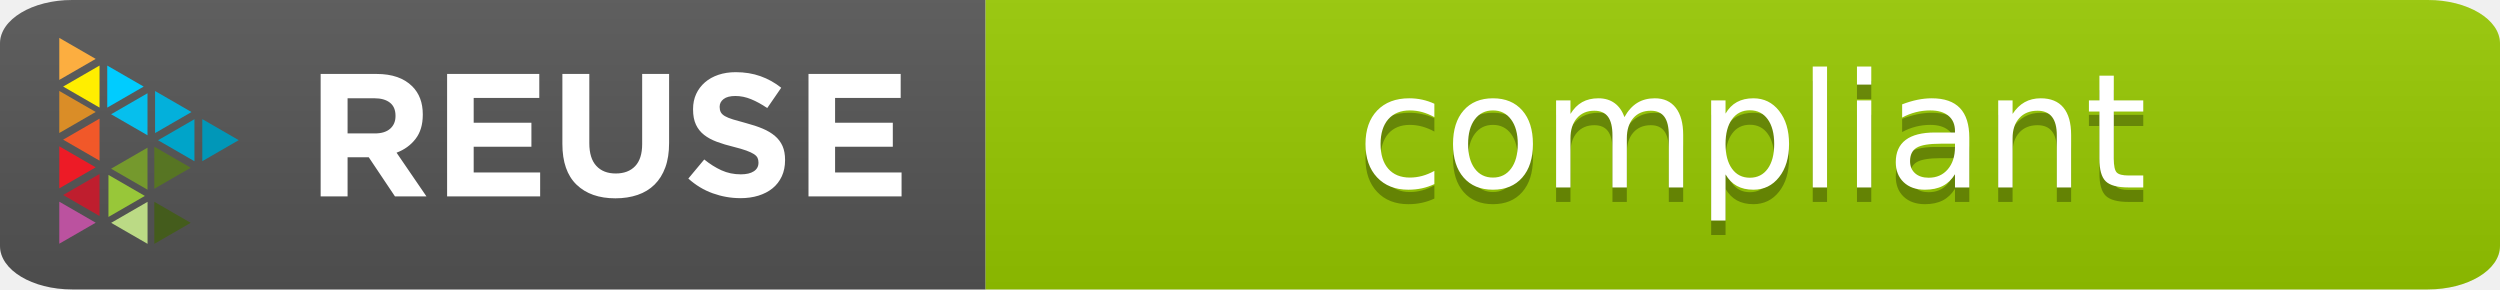
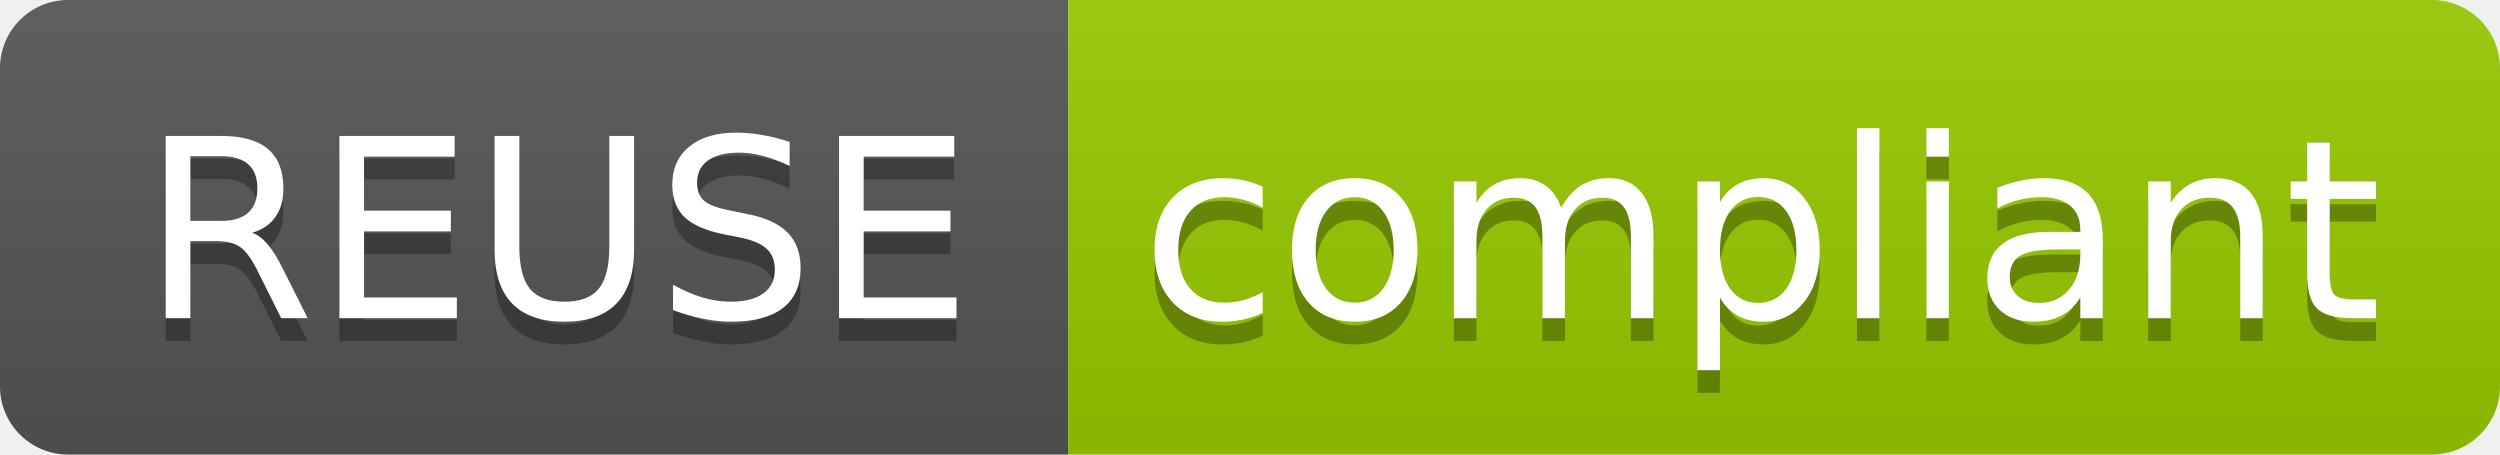
- <svg xmlns="http://www.w3.org/2000/svg" width="172.752" height="20" id="svg3587" version="1.1">
-   <defs id="defs3617" />
-   <linearGradient id="b" x2="0" y2="45.607" gradientTransform="scale(2.280351,0.438529)" x1="0" y1="0" gradientUnits="userSpaceOnUse">
-     <stop offset="0" stop-color="#bbb" stop-opacity=".1" id="stop3590" />
-     <stop offset="1" stop-opacity=".1" id="stop3592" />
+ <svg xmlns="http://www.w3.org/2000/svg" width="110" height="20">
+   <linearGradient id="b" x2="0" y2="100%">
+     <stop offset="0" stop-color="#bbb" stop-opacity=".1" />
+     <stop offset="1" stop-opacity=".1" />
  </linearGradient>
  <clipPath id="a">
-     <rect width="104" height="20" rx="3" id="rect3595" x="0" y="0" style="fill:#ffffff" />
+     <rect width="110" height="20" rx="3" fill="#fff" />
  </clipPath>
-   <g clip-path="url(#a)" id="g3597" transform="scale(1.661074,1)">
-     <path d="M 0,0 41,0 41,20 0,20 Z" id="path3599" style="fill:#555555" />
-     <path d="m 41,0 63,0 0,20 -63,0 z" id="path3601" style="fill:#97ca00" />
-     <path d="M 0,0 104,0 104,20 0,20 Z" id="path3603" style="fill:url(#b)" />
+   <g clip-path="url(#a)">
+     <path fill="#555" d="M0 0h47v20H0z" />
+     <path fill="#97ca00" d="M47 0h63v20H47z" />
+     <path fill="url(#b)" d="M0 0h110v20H0z" />
  </g>
-   <g font-size="110" id="g3605" transform="translate(49.55705,-1.04698)" style="font-size:110px;font-family:'DejaVu Sans', Verdana, Geneva, sans-serif;text-anchor:middle;fill:#ffffff">
-     <text x="215" y="150" transform="scale(0.1,0.1)" textLength="310" id="text3607" style="fill:#010101;fill-opacity:0.3" />
-     <text x="215" y="140" transform="scale(0.1,0.1)" textLength="310" id="text3609" />
-     <text x="715" y="150" transform="scale(0.1,0.1)" textLength="530" id="text3611" style="fill:#010101;fill-opacity:0.3">compliant</text>
-     <text x="715" y="140" transform="scale(0.1,0.1)" textLength="530" id="text3613">compliant</text>
+   <g fill="#fff" text-anchor="middle" font-family="DejaVu Sans,Verdana,Geneva,sans-serif" font-size="110">
+     <text x="245" y="150" fill="#010101" fill-opacity=".3" transform="scale(.1)" textLength="370">REUSE</text>
+     <text x="245" y="140" transform="scale(.1)" textLength="370">REUSE</text>
+     <text x="775" y="150" fill="#010101" fill-opacity=".3" transform="scale(.1)" textLength="530">compliant</text>
+     <text x="775" y="140" transform="scale(.1)" textLength="530">compliant</text>
  </g>
-   <path id="path11" d="m 6.878,11.102 0,-2.904 -2.515,1.452 2.515,1.452 z" style="fill:#f15829;fill-rule:evenodd;stroke:none" />
-   <path id="path13" d="m 6.878,14.928 0,-2.905 -2.515,1.452 2.515,1.452 z" style="fill:#bf1e2e;fill-rule:evenodd;stroke:none" />
-   <path id="path15" d="m 4.097,16.841 2.516,-1.452 -2.516,-1.452 0,2.905 z" style="fill:#bb529f;fill-rule:evenodd;stroke:none" />
-   <path id="path17" d="m 4.097,6.285 0,2.905 L 6.612,7.737 4.097,6.285 Z" style="fill:#da8d27;fill-rule:evenodd;stroke:none" />
-   <path id="path19" d="m 4.097,13.015 2.515,-1.452 -2.515,-1.452 0,2.905 z" style="fill:#ed1b26;fill-rule:evenodd;stroke:none" />
-   <path id="path21" d="m 6.878,7.435 0,-2.905 -2.515,1.452 2.515,1.452 z" style="fill:#ffee00;fill-rule:evenodd;stroke:none" />
-   <path id="path23" d="m 10.192,9.348 0,-2.905 -2.515,1.452 2.515,1.452 z" style="fill:#06bfed;fill-rule:evenodd;stroke:none" />
-   <path id="path25" d="m 13.231,7.742 -2.515,-1.452 0,2.905 2.515,-1.452 z" style="fill:#03b0db;fill-rule:evenodd;stroke:none" />
-   <path id="path27" d="m 4.097,2.618 0,2.904 L 6.612,4.07 4.097,2.618 Z" style="fill:#fcae40;fill-rule:evenodd;stroke:none" />
-   <path id="path29" d="m 9.926,5.983 -2.515,-1.452 0,2.905 2.515,-1.452 z" style="fill:#00ccff;fill-rule:evenodd;stroke:none" />
-   <path id="path31" d="M 13.436,8.238 13.436,11.142 10.921,9.69 13.436,8.238 Z" style="fill:#00a4c9;fill-rule:evenodd;stroke:none" />
-   <path id="path33" d="m 16.494,9.684 -2.515,-1.452 0,2.905 2.515,-1.452 z" style="fill:#0197b8;fill-rule:evenodd;stroke:none" />
-   <path id="path35" d="m 13.178,11.589 -2.515,-1.452 0,2.905 2.515,-1.452 z" style="fill:#577523;fill-rule:evenodd;stroke:none" />
-   <path id="path37" d="m 10.192,10.205 -2.515,1.452 2.515,1.452 0,-2.904 z" style="fill:#75992d;fill-rule:evenodd;stroke:none" />
-   <path id="path39" d="m 10.009,13.538 -2.515,-1.452 0,2.905 2.515,-1.452 z" style="fill:#98c739;fill-rule:evenodd;stroke:none" />
-   <path id="path41" d="m 10.196,16.85 -2.515,-1.452 2.515,-1.452 0,2.905 z" style="fill:#bbda85;fill-rule:evenodd;stroke:none" />
-   <path id="path43" d="m 13.178,15.398 -2.515,-1.453 0,2.905 2.515,-1.452 z" style="fill:#445c1c;fill-rule:evenodd;stroke:none" />
-   <path id="path7" d="m 25.903,9.22 c 0.46,0 0.812,-0.109 1.058,-0.326 0.246,-0.218 0.369,-0.508 0.369,-0.87 l 0,-0.024 c 0,-0.403 -0.129,-0.705 -0.386,-0.906 C 26.685,6.891 26.326,6.79 25.867,6.79 l -1.849,0 0,2.43 1.886,0 z m -3.747,-4.11 3.868,0 c 1.071,0 1.894,0.286 2.466,0.858 0.484,0.484 0.725,1.128 0.725,1.934 l 0,0.025 c 0,0.685 -0.167,1.243 -0.502,1.674 -0.334,0.431 -0.771,0.747 -1.311,0.949 l 2.067,3.022 -2.176,0 -1.813,-2.707 -0.024,0 -1.438,0 0,2.707 -1.861,0 0,-8.461 z m 8.739,0 6.37,0 0,1.656 -4.533,0 0,1.717 3.989,0 0,1.656 -3.989,0 0,1.777 4.593,0 0,1.656 -6.43,0 0,-8.461 z m 11.628,8.594 c -1.136,0 -2.031,-0.314 -2.683,-0.943 -0.652,-0.628 -0.979,-1.567 -0.979,-2.816 l 0,-4.835 1.861,0 0,4.787 c 0,0.693 0.161,1.215 0.484,1.565 0.322,0.351 0.77,0.526 1.342,0.526 0.572,0 1.019,-0.169 1.342,-0.508 0.322,-0.338 0.484,-0.846 0.484,-1.523 l 0,-4.847 1.861,0 0,4.774 c 0,0.645 -0.086,1.205 -0.26,1.68 -0.173,0.476 -0.421,0.872 -0.743,1.191 -0.322,0.318 -0.713,0.556 -1.172,0.713 -0.459,0.157 -0.971,0.236 -1.535,0.236 z m 8.631,-0.012 c -0.645,0 -1.278,-0.111 -1.898,-0.333 -0.62,-0.221 -1.185,-0.562 -1.692,-1.021 l 1.1,-1.318 c 0.387,0.314 0.784,0.564 1.191,0.749 0.407,0.185 0.852,0.278 1.335,0.278 0.387,0 0.687,-0.07 0.901,-0.211 0.214,-0.141 0.32,-0.337 0.32,-0.586 l 0,-0.025 c 0,-0.121 -0.022,-0.227 -0.066,-0.32 -0.045,-0.093 -0.129,-0.179 -0.254,-0.26 -0.127,-0.081 -0.3,-0.162 -0.522,-0.242 -0.222,-0.081 -0.512,-0.165 -0.866,-0.254 C 50.274,10.046 49.888,9.929 49.539,9.8 49.193,9.671 48.896,9.512 48.655,9.322 48.413,9.133 48.224,8.897 48.091,8.615 47.958,8.333 47.891,7.983 47.891,7.563 l 0,-0.024 c 0,-0.387 0.073,-0.736 0.215,-1.046 0.145,-0.311 0.347,-0.578 0.607,-0.804 0.26,-0.226 0.572,-0.399 0.932,-0.52 0.361,-0.121 0.76,-0.182 1.195,-0.182 0.621,0 1.191,0.093 1.71,0.278 0.52,0.185 0.998,0.451 1.433,0.798 L 53.016,7.467 C 52.638,7.209 52.267,7.005 51.904,6.856 51.542,6.707 51.179,6.633 50.816,6.633 c -0.363,0 -0.635,0.071 -0.816,0.212 -0.181,0.141 -0.272,0.316 -0.272,0.526 l 0,0.024 c 0,0.137 0.026,0.256 0.079,0.357 0.052,0.101 0.147,0.191 0.284,0.272 0.139,0.081 0.326,0.157 0.564,0.23 0.239,0.072 0.54,0.157 0.902,0.254 0.429,0.113 0.812,0.24 1.146,0.381 0.335,0.141 0.619,0.311 0.849,0.508 0.23,0.197 0.405,0.429 0.522,0.695 0.117,0.266 0.175,0.584 0.175,0.955 l 0,0.025 c 0,0.419 -0.077,0.791 -0.228,1.117 -0.153,0.327 -0.364,0.601 -0.636,0.822 -0.272,0.222 -0.599,0.391 -0.975,0.508 -0.377,0.117 -0.796,0.175 -1.255,0.175 z m 4.714,-8.582 6.37,0 0,1.656 -4.533,0 0,1.717 3.989,0 0,1.656 -3.989,0 0,1.777 4.594,0 0,1.656 -6.431,0 0,-8.461 z" style="fill:#ffffff;fill-rule:nonzero;stroke:none" />
</svg>
